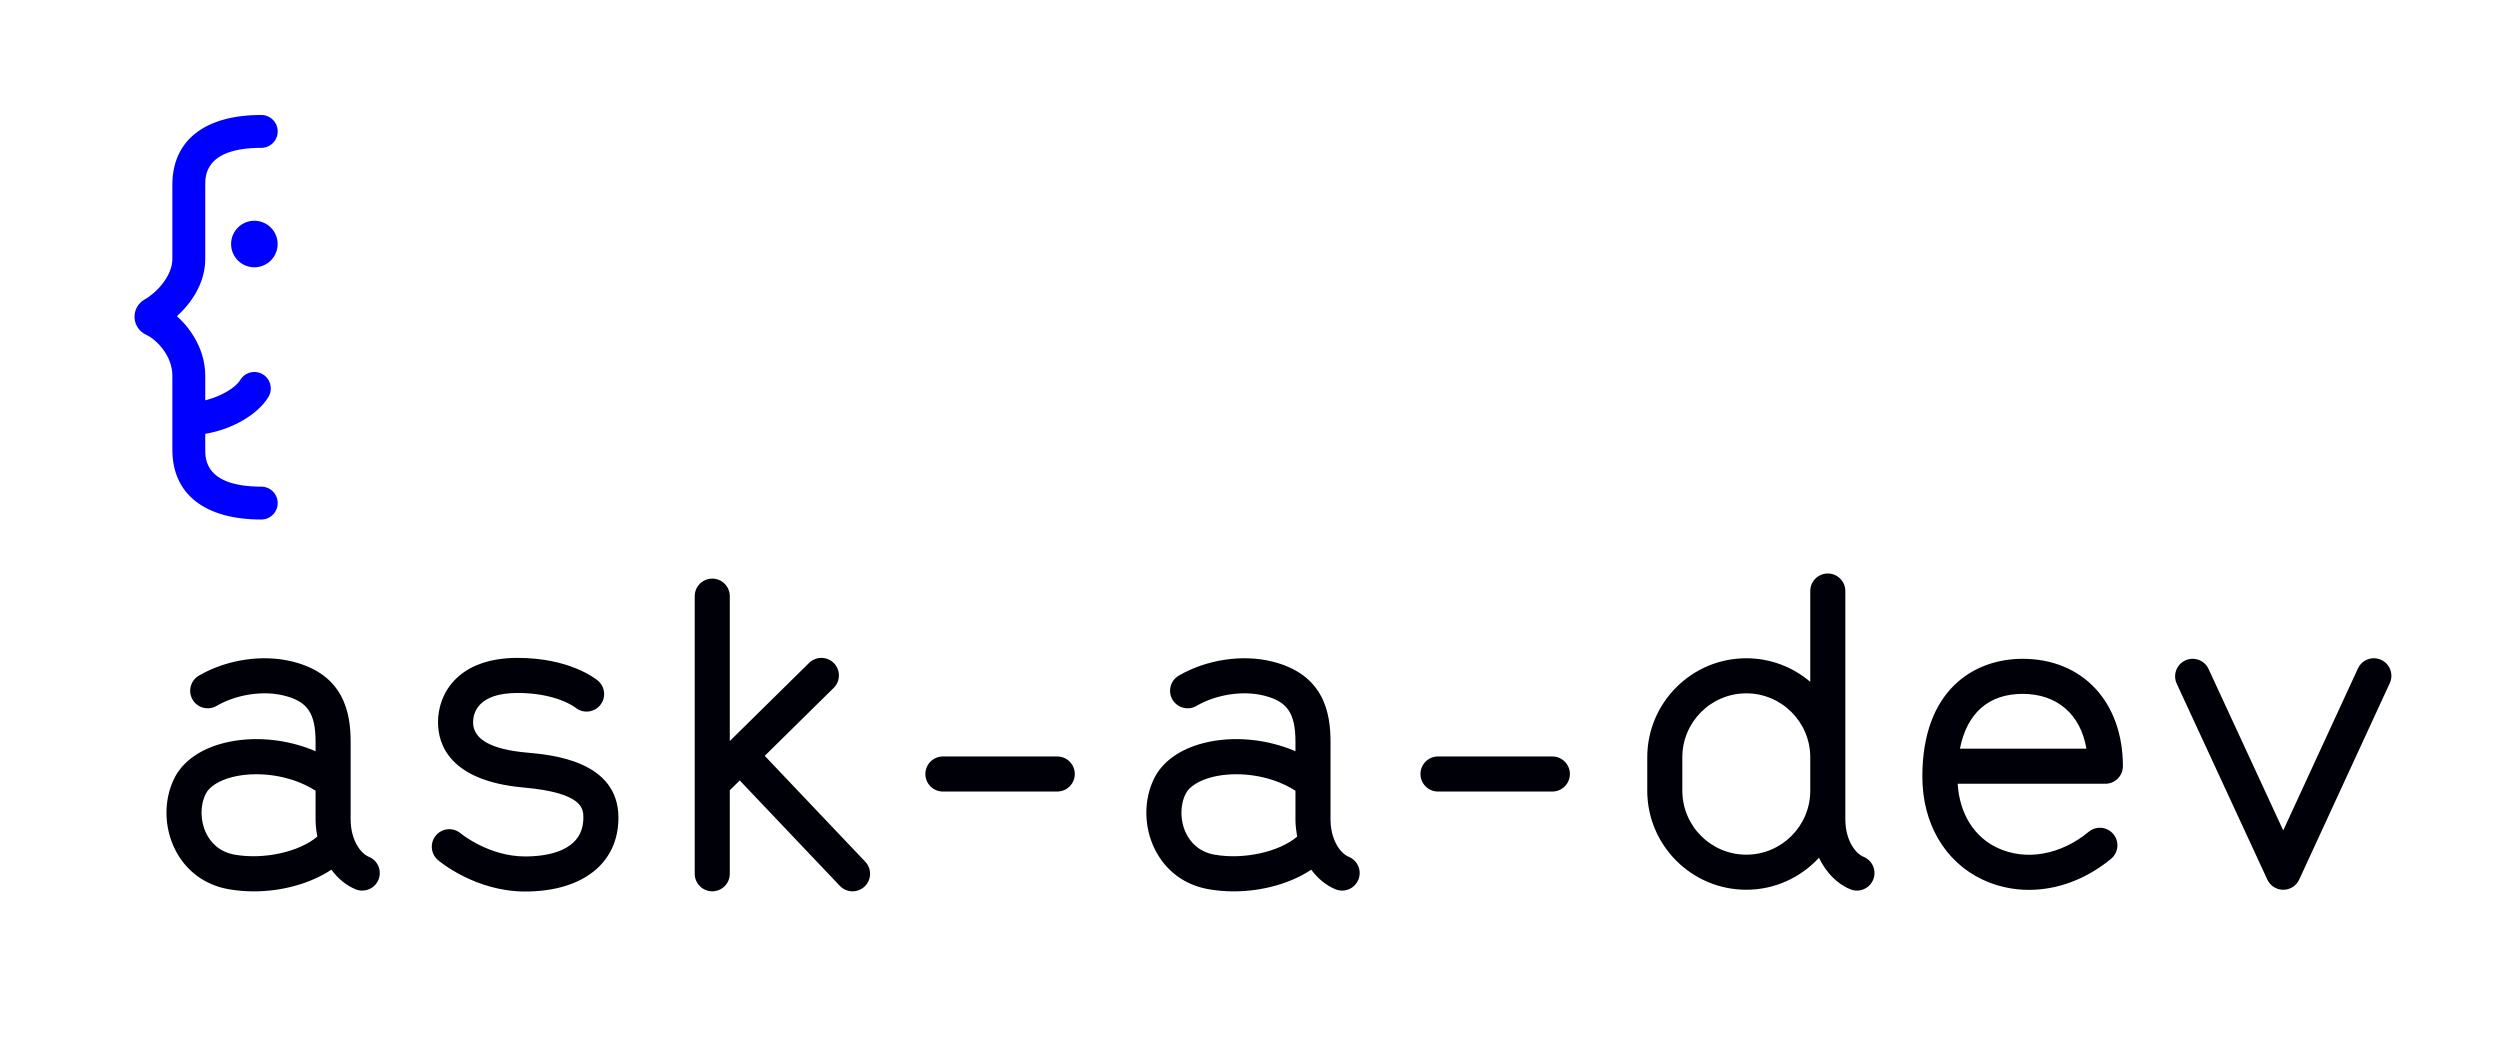
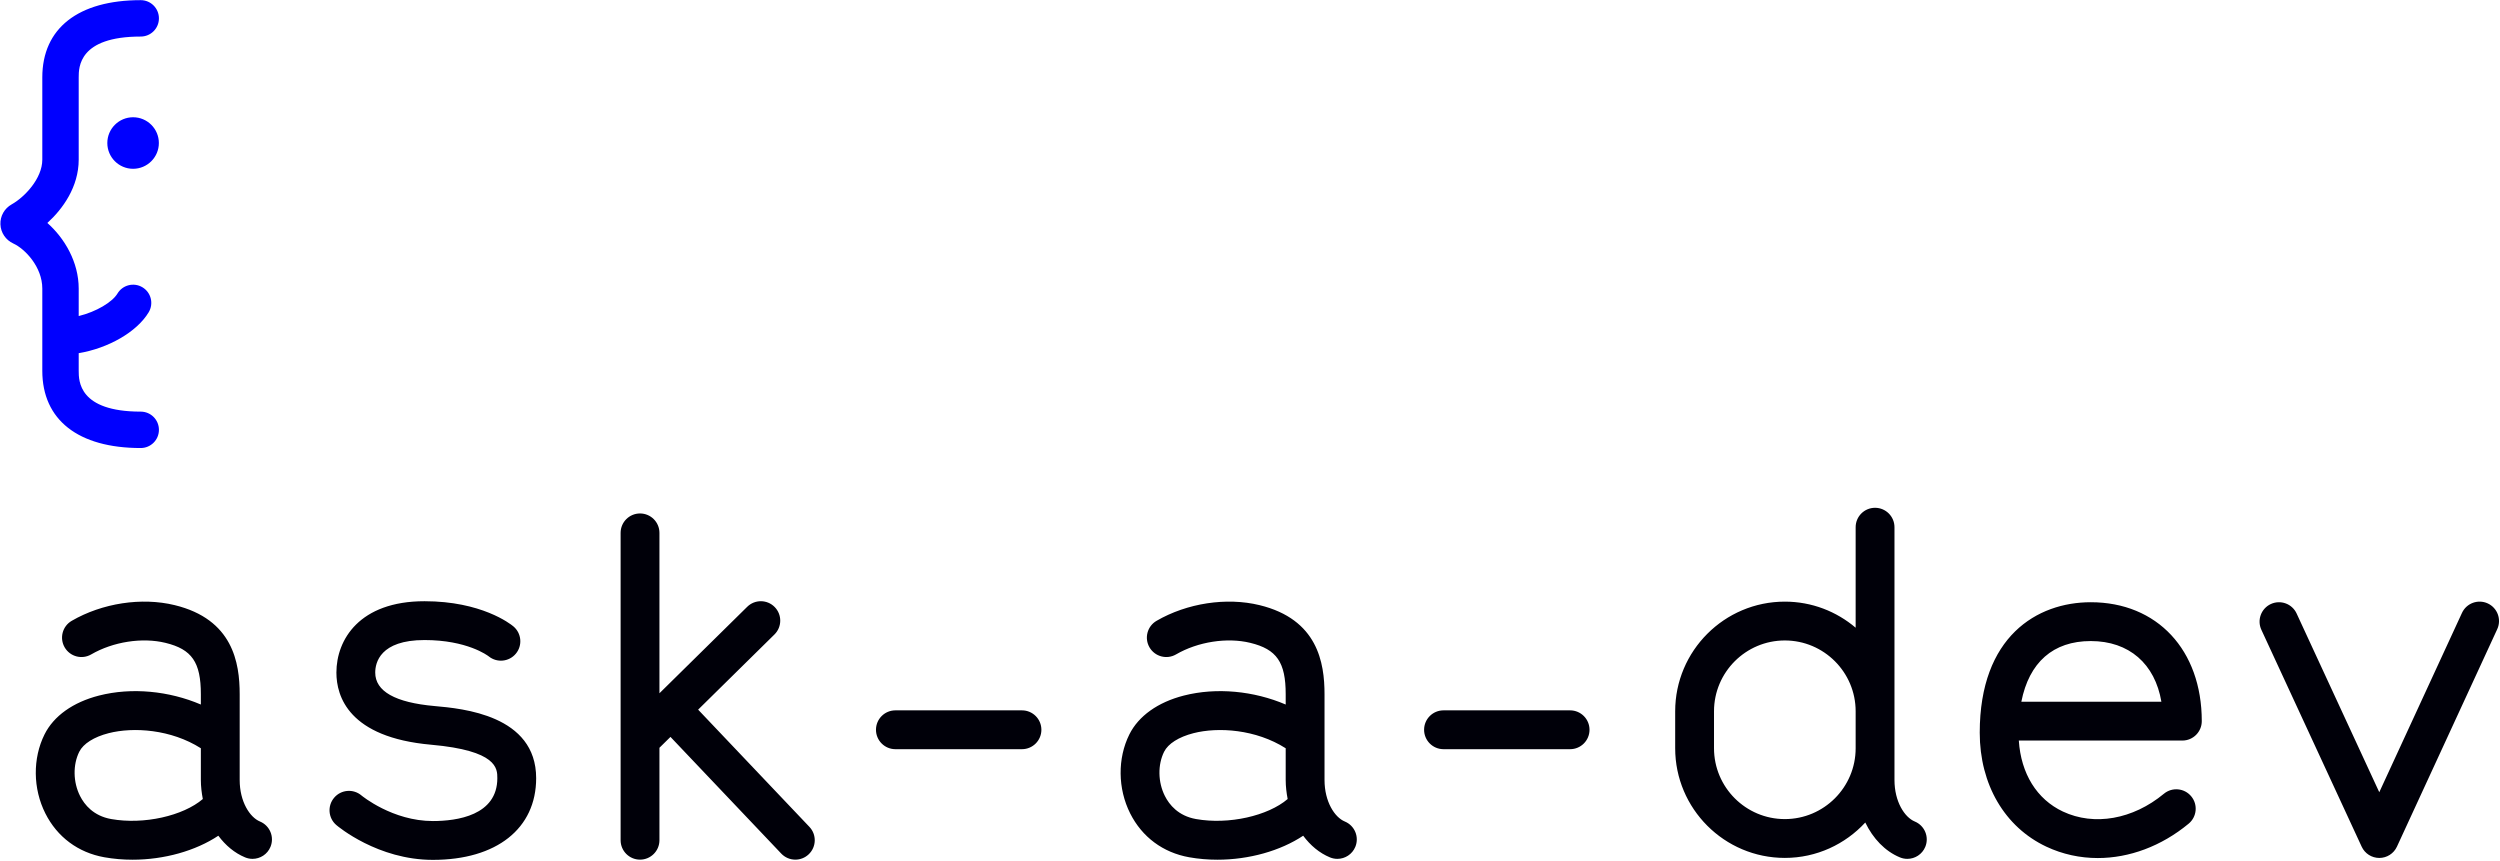
- <svg xmlns="http://www.w3.org/2000/svg" viewBox="0 0 2460 1040" width="2460" height="1040">
-   <g fill="#00F">
-     <path d="M250.288 217.214c-12.63 0-22.9 10.275-22.9 22.904 0 12.63 10.27 22.904 22.9 22.904 12.63 0 22.908-10.274 22.908-22.904s-10.279-22.904-22.908-22.904z" />
-     <path d="M257.079 478.856c-55.127 0-55.127-27.323-55.127-36.304v-15.648c26.177-4.383 51.66-18.778 62.212-36.378 4.592-7.659 2.106-17.596-5.56-22.188-7.659-4.6-17.6-2.106-22.193 5.552-4.576 7.635-18.805 16.19-34.459 20.019v-24.425c0-23.524-12.57-44.806-27.862-58.32 13.682-12.44 27.862-32.054 27.862-56.302V181.79c0-8.977 0-36.3 55.127-36.3 8.93 0 16.176-7.241 16.176-16.176 0-8.935-7.246-16.177-16.176-16.177-55.599 0-87.48 25.023-87.48 68.653v73.072c0 16.956-15.915 33.465-27.213 39.776-6.463 3.61-10.296 10.414-10.01 17.76.295 7.394 4.685 13.915 11.459 17.024 10.388 4.768 25.764 20.802 25.764 40.062v73.068c0 43.634 31.881 68.657 87.48 68.657 8.93 0 16.176-7.241 16.176-16.176s-7.246-16.177-16.176-16.177z" />
+ <svg xmlns="http://www.w3.org/2000/svg" viewBox="0 0 2222 765">
+   <g fill="none">
+     <g fill="#00F">
+       <path d="M118.288 104.214c-12.63 0-22.9 10.275-22.9 22.904 0 12.63 10.27 22.904 22.9 22.904 12.63 0 22.908-10.274 22.908-22.904s-10.279-22.904-22.908-22.904z" />
+       <path d="M125.079 365.856c-55.127 0-55.127-27.323-55.127-36.304v-15.648c26.177-4.383 51.66-18.778 62.212-36.378 4.592-7.659 2.106-17.596-5.56-22.188-7.659-4.6-17.6-2.106-22.193 5.552-4.576 7.635-18.805 16.19-34.459 20.019v-24.425c0-23.524-12.57-44.806-27.862-58.32 13.682-12.44 27.862-32.054 27.862-56.302V68.79c0-8.977 0-36.3 55.127-36.3 8.93 0 16.176-7.241 16.176-16.176 0-8.935-7.246-16.177-16.176-16.177-55.599 0-87.48 25.023-87.48 68.653v73.072c0 16.956-15.915 33.465-27.213 39.776-6.463 3.61-10.296 10.414-10.01 17.76.295 7.394 4.685 13.915 11.459 17.024 10.388 4.768 25.764 20.802 25.764 40.062v73.068c0 43.634 31.881 68.657 87.48 68.657 8.93 0 16.176-7.241 16.176-16.176 0-8.935-7.246-16.177-16.176-16.177z" />
+     </g>
+     <path fill="#000009" d="M386.237 627.536c-34.99-3.113-52.733-13.122-52.733-29.754 0-8.69 4.263-28.907 43.786-28.907 37.745 0 55.969 13.636 57.064 14.483 7.322 5.94 18.09 4.904 24.138-2.384 6.084-7.334 5.072-18.211-2.257-24.299-2.756-2.283-28.343-22.31-78.945-22.31-57.789 0-78.296 34.16-78.296 63.417 0 21.156 10.936 57.616 84.185 64.129 58.85 5.236 58.85 21.168 58.85 29.728 0 33.154-35.908 38.104-57.316 38.104-35.9 0-63.156-22.504-63.375-22.685-7.263-6.189-18.148-5.325-24.324 1.929-6.184 7.25-5.325 18.14 1.93 24.324 1.482 1.264 36.835 30.941 85.769 30.941 56.643 0 91.826-27.824 91.826-72.613 0-56.07-65.599-61.904-90.302-64.103zm1472.028-92.273c-47.704 0-98.677 30.457-98.677 115.931 0 46.006 22.142 83.886 59.23 101.33 14.432 6.787 29.951 10.107 45.69 10.107 27.913 0 56.483-10.456 80.773-30.563 7.338-6.079 8.366-16.956 2.283-24.294-6.075-7.339-16.952-8.366-24.29-2.288-27.567 22.829-61.951 28.89-89.771 15.81-23.229-10.927-37.265-33.7-39.178-63.092h145.361c9.53 0 17.255-7.726 17.255-17.255 0-63.215-39.658-105.686-98.676-105.686zm-61.698 88.431c6.925-35.007 28.233-53.922 61.698-53.922 34.097 0 57.072 20.242 62.776 53.922h-124.474zm-601.319 106.453c-8.956-3.694-18.013-17.554-18.013-36.894v-76.19c0-27.98-5.99-66.64-57.814-79.23-29.311-7.137-64.377-1.778-91.481 13.964-8.249 4.786-11.046 15.347-6.26 23.587 4.785 8.235 15.35 11.037 23.582 6.255 19.42-11.277 45.345-15.304 66.004-10.274 23.523 5.716 31.46 17.246 31.46 45.698v9.127c-28.265-12.097-61.56-15.397-90.564-7.968-23.06 5.906-40.247 18.173-48.386 34.53-10.616 21.308-10.338 48.206.716 70.196 10.566 20.991 29.177 34.838 52.422 38.983 8.257 1.475 16.699 2.178 25.133 2.178 28.106 0 55.996-7.896 76.219-21.326 6.405 8.631 14.458 15.401 23.805 19.262 2.157.889 4.39 1.31 6.58 1.31 6.783 0 13.211-4.019 15.958-10.675 3.64-8.808-.556-18.897-9.36-22.533h-.001zm-132.268-2.186c-15.738-2.81-23.725-12.71-27.651-20.52-6.176-12.28-6.437-27.71-.666-39.308 3.556-7.14 13.06-13.148 26.068-16.48 22.06-5.657 55.46-3.45 81.994 13.4v28.2c0 5.824.71 11.443 1.745 16.918-17.464 14.952-52.372 22.992-81.49 17.79zm638.852 2.186c-8.957-3.699-18.022-17.558-18.022-36.894V468.58c0-9.529-7.726-17.255-17.255-17.255s-17.255 7.726-17.255 17.255v89.333c-16.998-14.428-38.954-23.182-62.945-23.182-53.736 0-97.455 43.718-97.455 97.455v32.867c0 53.74 43.719 97.459 97.455 97.459 28.269 0 53.686-12.173 71.503-31.464 6.913 14.285 17.56 25.532 30.796 30.996 2.157.889 4.39 1.31 6.58 1.31 6.783 0 13.211-4.019 15.958-10.675 3.64-8.808-.556-18.897-9.36-22.533v.001zm-115.477-2.144c-34.712 0-62.945-28.237-62.945-62.95v-32.866c0-34.708 28.233-62.945 62.945-62.945s62.945 28.237 62.945 62.945v32.867c0 34.712-28.233 62.949-62.945 62.949zm-1355.312 2.144c-8.948-3.694-18.013-17.558-18.013-36.894v-76.19c0-27.984-5.99-66.643-57.806-79.23-29.32-7.141-64.377-1.783-91.49 13.964-8.24 4.781-11.045 15.343-6.26 23.582 4.777 8.245 15.351 11.042 23.583 6.26 19.42-11.268 45.327-15.313 66.011-10.274 23.515 5.712 31.452 17.246 31.452 45.698v9.125c-28.256-12.095-61.542-15.393-90.538-7.97-23.068 5.906-40.264 18.169-48.411 34.535-10.616 21.311-10.33 48.213.733 70.199 10.557 20.991 29.168 34.834 52.413 38.98 8.257 1.474 16.699 2.177 25.133 2.177 28.106 0 55.992-7.896 76.212-21.326 6.406 8.63 14.458 15.401 23.804 19.262 2.157.889 4.39 1.31 6.58 1.31 6.782 0 13.21-4.019 15.957-10.67 3.64-8.809-.556-18.898-9.36-22.538zm-132.26-2.186c-15.738-2.81-23.725-12.71-27.651-20.516-6.184-12.284-6.446-27.715-.674-39.308 3.564-7.144 13.067-13.156 26.084-16.488 22.067-5.658 55.457-3.438 81.978 13.4v28.204c0 5.824.71 11.441 1.746 16.916-17.47 14.95-52.395 22.98-81.483 17.792zM620.5 630.737l67.836-66.824c6.79-6.69 6.875-17.613.185-24.4-6.69-6.795-17.609-6.875-24.4-.185l-78.009 76.846V473.615c0-9.529-7.726-17.255-17.255-17.255s-17.255 7.726-17.255 17.255v273.18c0 9.53 7.726 17.255 17.255 17.255 9.53 0 17.255-7.726 17.255-17.255v-82.184l9.803-9.655 98.47 103.719a17.19 17.19 0 0 0 12.511 5.375c4.272 0 8.544-1.571 11.88-4.743 6.909-6.56 7.195-17.483.632-24.391L620.5 630.737zm1590.6-94.421c-8.652-3.985-18.906-.21-22.9 8.446l-73.502 159.372-73.468-158.858c-3.993-8.657-14.23-12.406-22.908-8.421-8.644 4.002-12.419 14.255-8.417 22.904l89.156 192.77a17.253 17.253 0 0 0 15.663 10.013h.008a17.259 17.259 0 0 0 15.663-10.03l89.147-193.3c3.986-8.653.21-18.903-8.442-22.896zm-815.592 95.049h-112.52c-9.528 0-17.254 7.726-17.254 17.255s7.726 17.255 17.255 17.255h112.52c9.528 0 17.254-7.726 17.254-17.255s-7.726-17.255-17.255-17.255zm-487.175 0H795.822c-9.53 0-17.255 7.726-17.255 17.255s7.726 17.255 17.255 17.255h112.51c9.53 0 17.255-7.726 17.255-17.255s-7.726-17.255-17.254-17.255z" />
  </g>
-   <path fill="#000009" d="M518.237 740.536c-34.99-3.113-52.733-13.122-52.733-29.754 0-8.69 4.263-28.907 43.786-28.907 37.745 0 55.969 13.636 57.064 14.483 7.322 5.94 18.09 4.904 24.138-2.384 6.084-7.334 5.072-18.211-2.257-24.299-2.756-2.283-28.343-22.31-78.945-22.31-57.789 0-78.296 34.16-78.296 63.417 0 21.156 10.936 57.616 84.185 64.129 58.85 5.236 58.85 21.168 58.85 29.728 0 33.154-35.908 38.104-57.316 38.104-35.9 0-63.156-22.504-63.375-22.685-7.263-6.189-18.148-5.325-24.324 1.929-6.184 7.25-5.325 18.14 1.93 24.324 1.482 1.264 36.835 30.941 85.769 30.941 56.643 0 91.826-27.824 91.826-72.613 0-56.07-65.599-61.904-90.302-64.103zm1472.028-92.273c-47.704 0-98.677 30.457-98.677 115.931 0 46.006 22.142 83.886 59.23 101.33 14.432 6.787 29.951 10.107 45.69 10.107 27.913 0 56.483-10.456 80.773-30.563 7.338-6.079 8.366-16.956 2.283-24.294-6.075-7.339-16.952-8.366-24.29-2.288-27.567 22.829-61.951 28.89-89.771 15.81-23.229-10.927-37.265-33.7-39.178-63.092h145.361c9.53 0 17.255-7.726 17.255-17.255 0-63.215-39.658-105.686-98.676-105.686zm-61.698 88.431c6.925-35.007 28.233-53.922 61.698-53.922 34.097 0 57.072 20.242 62.776 53.922h-124.474zm-601.319 106.453c-8.956-3.694-18.013-17.554-18.013-36.894v-76.19c0-27.98-5.99-66.64-57.814-79.23-29.311-7.137-64.377-1.778-91.481 13.964-8.249 4.786-11.046 15.347-6.26 23.587 4.785 8.235 15.35 11.037 23.582 6.255 19.42-11.277 45.345-15.304 66.004-10.274 23.523 5.716 31.46 17.246 31.46 45.698v9.127c-28.265-12.097-61.56-15.397-90.564-7.968-23.06 5.906-40.247 18.173-48.386 34.53-10.616 21.308-10.338 48.206.716 70.196 10.566 20.991 29.177 34.838 52.422 38.983 8.257 1.475 16.699 2.178 25.133 2.178 28.106 0 55.996-7.896 76.219-21.326 6.405 8.631 14.458 15.401 23.805 19.262 2.157.889 4.39 1.31 6.58 1.31 6.783 0 13.211-4.019 15.958-10.675 3.64-8.808-.556-18.897-9.36-22.533zm-132.268-2.186c-15.738-2.81-23.725-12.71-27.651-20.52-6.176-12.28-6.437-27.71-.666-39.308 3.556-7.14 13.06-13.148 26.068-16.48 22.06-5.657 55.46-3.45 81.994 13.4v28.2c0 5.824.71 11.443 1.745 16.918-17.464 14.952-52.372 22.992-81.49 17.79zm638.852 2.186c-8.957-3.699-18.022-17.558-18.022-36.894V581.58c0-9.529-7.726-17.255-17.255-17.255s-17.255 7.726-17.255 17.255v89.333c-16.998-14.428-38.954-23.182-62.945-23.182-53.736 0-97.455 43.718-97.455 97.455v32.867c0 53.74 43.719 97.459 97.455 97.459 28.269 0 53.686-12.173 71.503-31.464 6.913 14.285 17.56 25.532 30.796 30.996 2.157.889 4.39 1.31 6.58 1.31 6.783 0 13.211-4.019 15.958-10.675 3.64-8.808-.556-18.897-9.36-22.533zm-115.477-2.144c-34.712 0-62.945-28.237-62.945-62.95v-32.866c0-34.708 28.233-62.945 62.945-62.945s62.945 28.237 62.945 62.945v32.867c0 34.712-28.233 62.949-62.945 62.949zm-1355.312 2.144c-8.948-3.694-18.013-17.558-18.013-36.894v-76.19c0-27.984-5.99-66.643-57.806-79.23-29.32-7.141-64.377-1.783-91.49 13.964-8.24 4.781-11.045 15.343-6.26 23.582 4.777 8.245 15.351 11.042 23.583 6.26 19.42-11.268 45.327-15.313 66.011-10.274 23.515 5.712 31.452 17.246 31.452 45.698v9.125c-28.256-12.095-61.542-15.393-90.538-7.97-23.068 5.906-40.264 18.169-48.411 34.535-10.616 21.311-10.33 48.213.733 70.199 10.557 20.991 29.168 34.834 52.413 38.98 8.257 1.474 16.699 2.177 25.133 2.177 28.106 0 55.992-7.896 76.212-21.326 6.406 8.63 14.458 15.401 23.804 19.262 2.157.889 4.39 1.31 6.58 1.31 6.782 0 13.21-4.019 15.957-10.67 3.64-8.809-.556-18.898-9.36-22.538zm-132.26-2.186c-15.738-2.81-23.725-12.71-27.651-20.516-6.184-12.284-6.446-27.715-.674-39.308 3.564-7.144 13.067-13.156 26.084-16.488 22.067-5.658 55.457-3.438 81.978 13.4v28.204c0 5.824.71 11.441 1.746 16.916-17.47 14.95-52.395 22.98-81.483 17.792zM752.5 743.737l67.836-66.824c6.79-6.69 6.875-17.613.185-24.4-6.69-6.795-17.609-6.875-24.4-.185l-78.009 76.846V586.615c0-9.529-7.726-17.255-17.255-17.255s-17.255 7.726-17.255 17.255v273.18c0 9.53 7.726 17.255 17.255 17.255 9.53 0 17.255-7.726 17.255-17.255v-82.184l9.803-9.655 98.47 103.719a17.19 17.19 0 0 0 12.511 5.375c4.272 0 8.544-1.571 11.88-4.743 6.909-6.56 7.195-17.483.632-24.391L752.5 743.737zm1590.6-94.421c-8.652-3.985-18.906-.21-22.9 8.446l-73.502 159.372-73.468-158.858c-3.993-8.657-14.23-12.406-22.908-8.421-8.644 4.002-12.419 14.255-8.417 22.904l89.156 192.77a17.253 17.253 0 0 0 15.663 10.013h.008a17.259 17.259 0 0 0 15.663-10.03l89.147-193.3c3.986-8.653.21-18.903-8.442-22.896zm-815.592 95.049h-112.52c-9.528 0-17.254 7.726-17.254 17.255s7.726 17.255 17.255 17.255h112.52c9.528 0 17.254-7.726 17.254-17.255s-7.726-17.255-17.255-17.255zm-487.175 0H927.822c-9.53 0-17.255 7.726-17.255 17.255s7.726 17.255 17.255 17.255h112.51c9.53 0 17.255-7.726 17.255-17.255s-7.726-17.255-17.254-17.255z" />
</svg>
